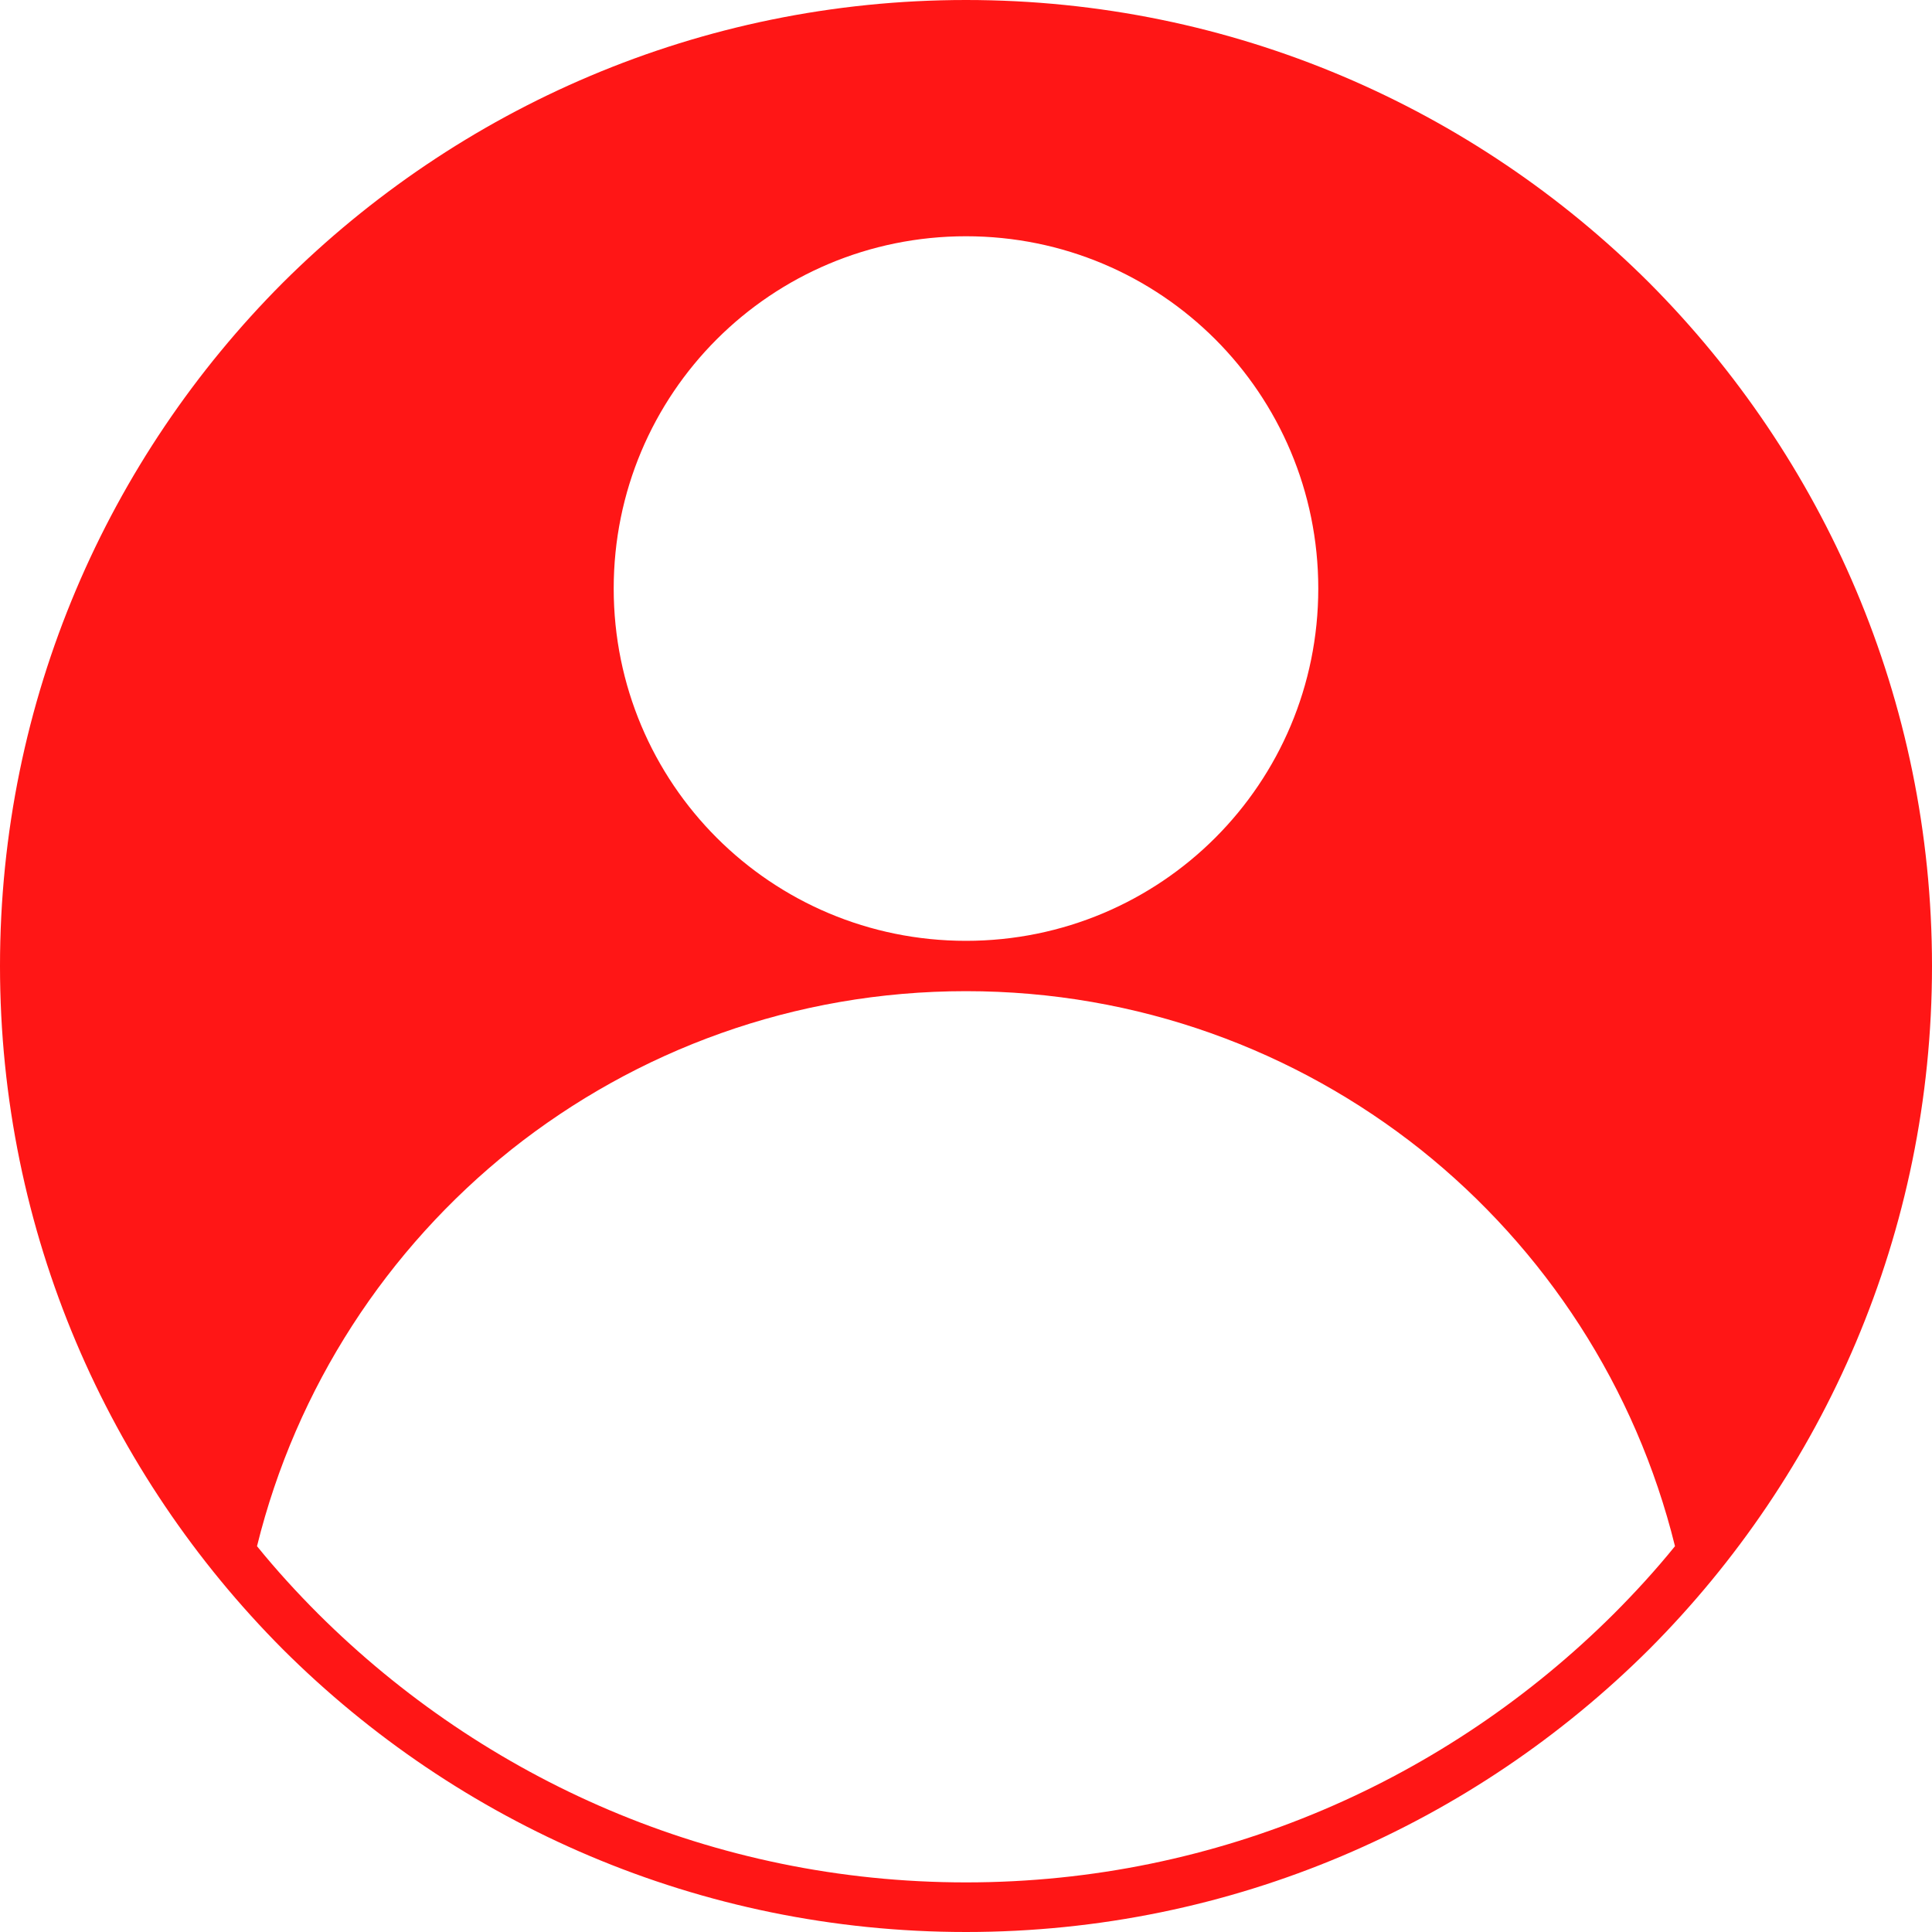
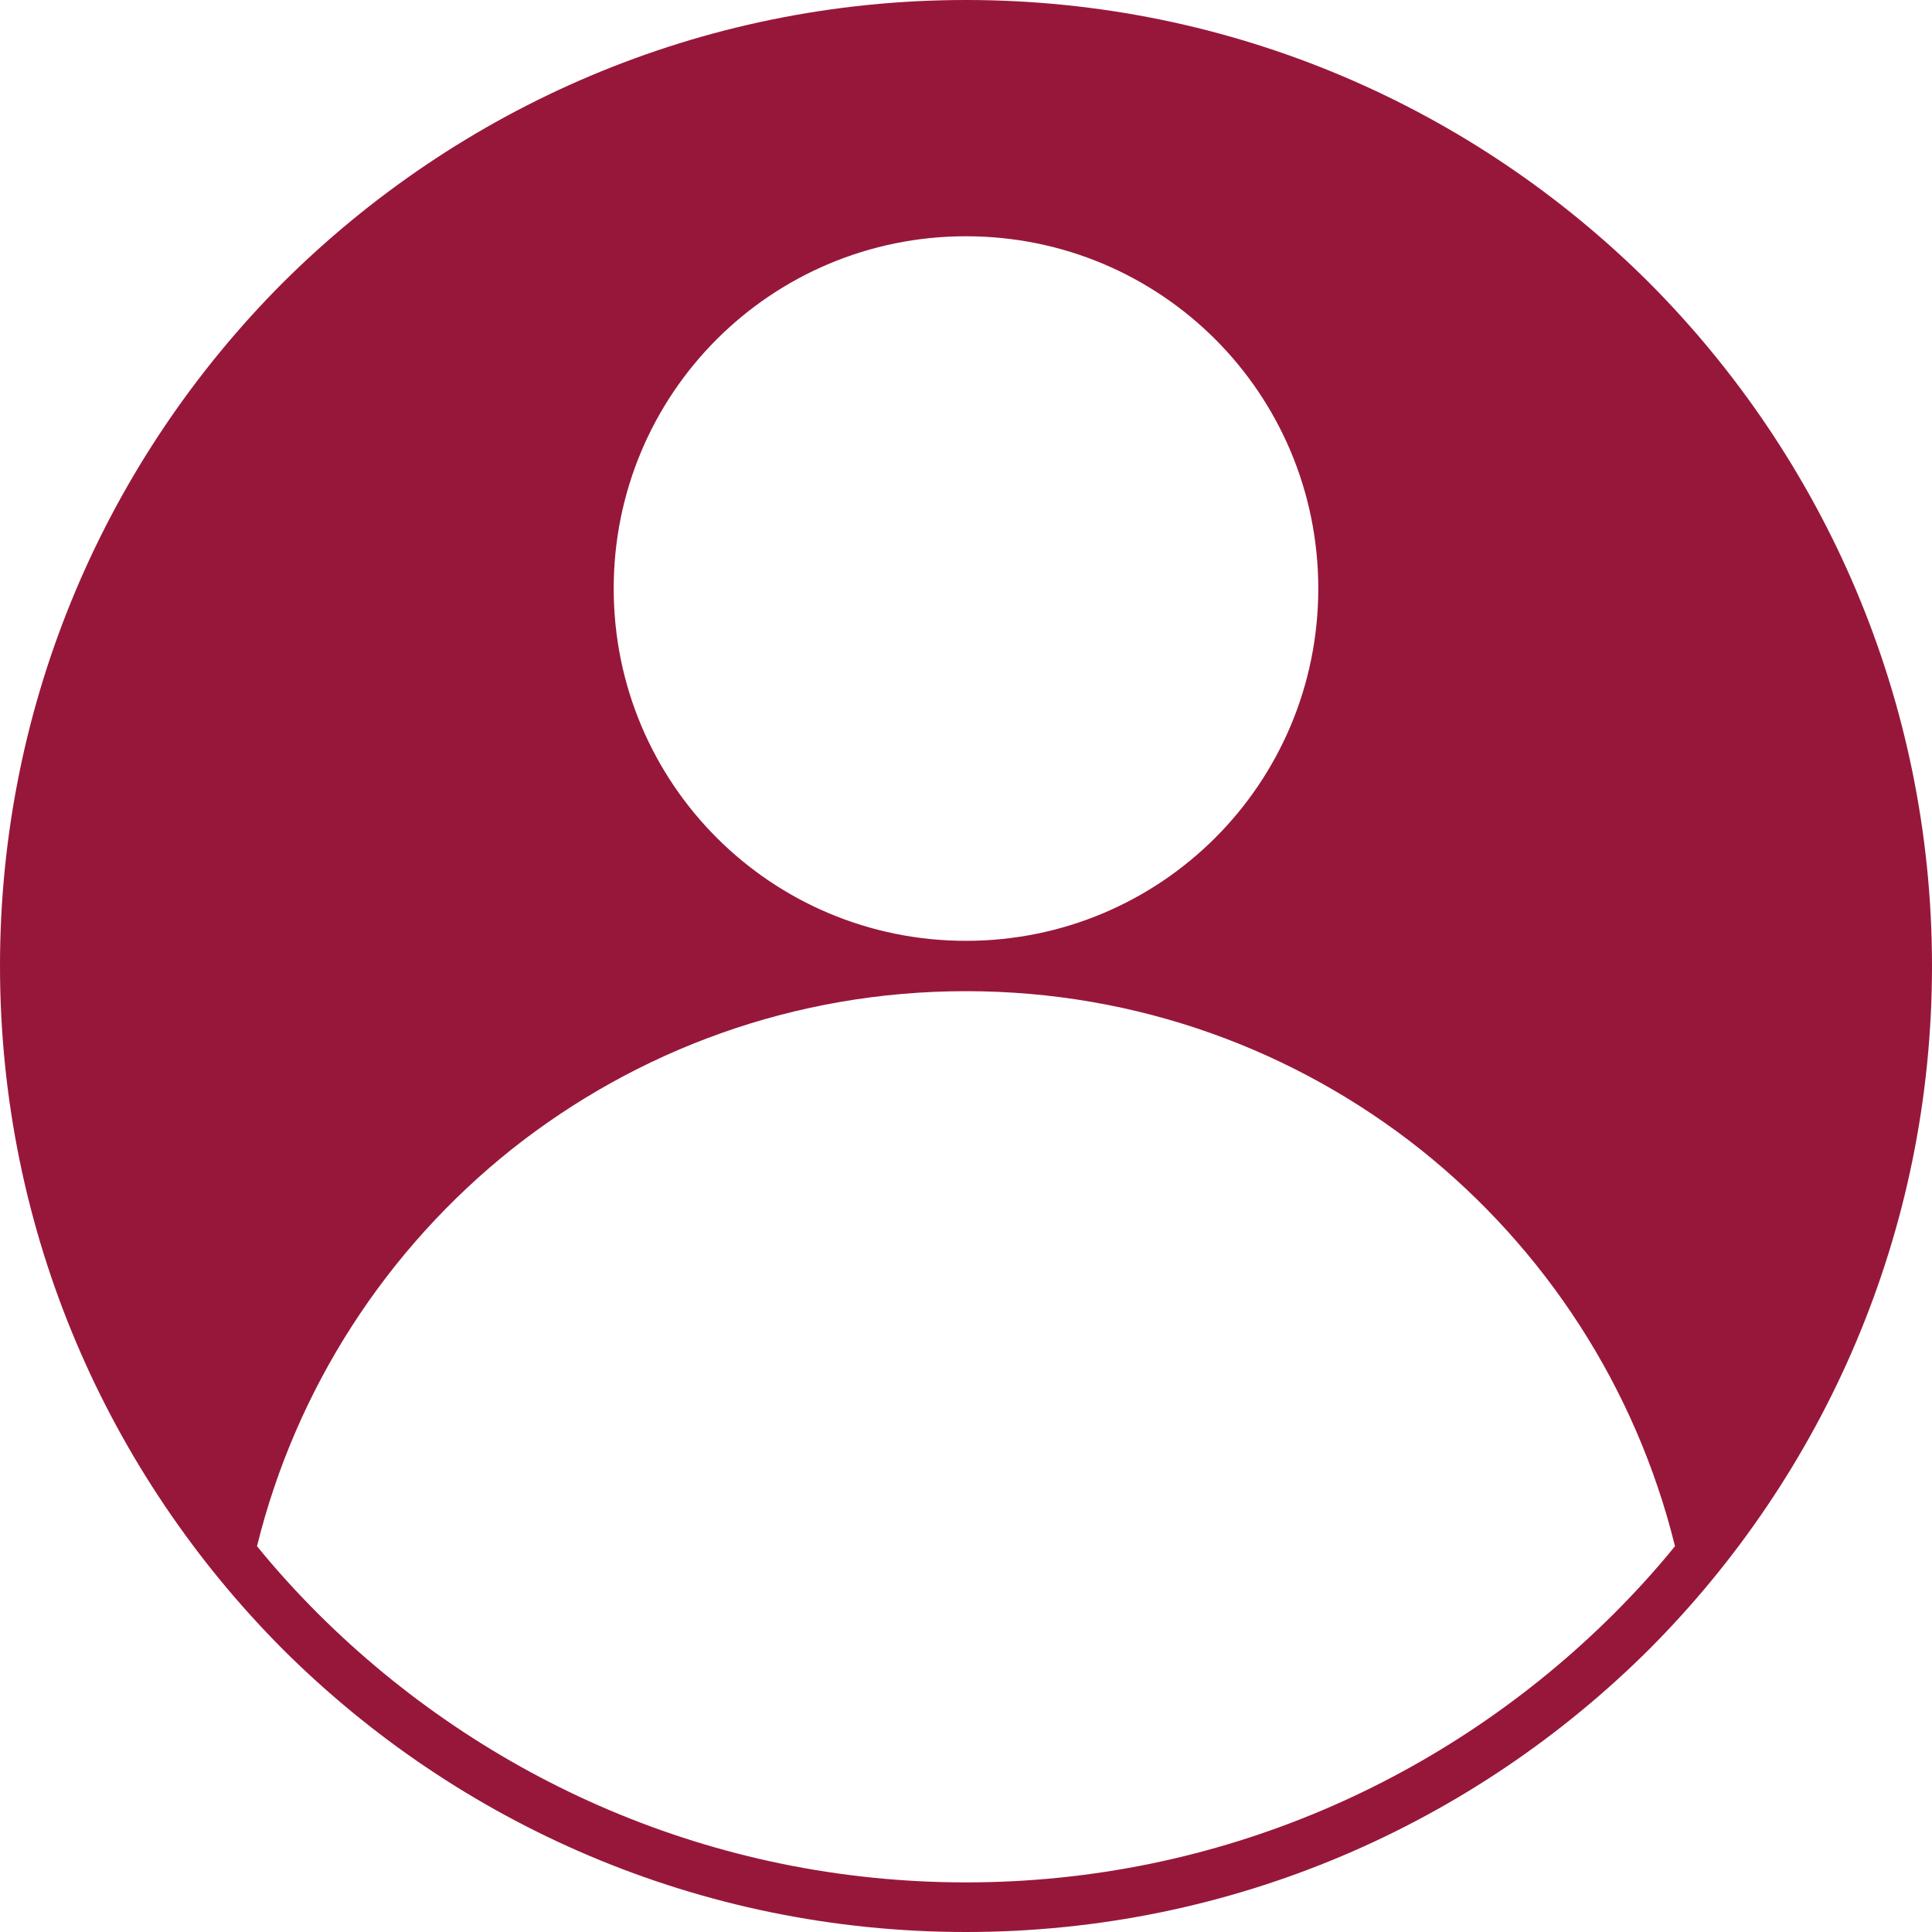
<svg xmlns="http://www.w3.org/2000/svg" width="77" height="77" viewBox="0 0 77 77" fill="none">
-   <path fill-rule="evenodd" clip-rule="evenodd" d="M24.459 23.456C24.459 27.33 26.023 30.847 28.566 33.39C31.109 35.933 34.622 37.497 38.5 37.497C42.374 37.497 45.891 35.933 48.434 33.39C50.976 30.847 52.54 27.334 52.54 23.456C52.54 19.582 50.976 16.065 48.434 13.522C45.891 10.98 42.378 9.416 38.5 9.416C34.626 9.416 31.109 10.98 28.566 13.522C26.023 16.065 24.459 19.578 24.459 23.456ZM66.757 61.624C65.193 55.283 61.572 49.765 56.619 45.815C51.638 41.861 45.349 39.503 38.5 39.503C31.646 39.503 25.358 41.865 20.381 45.815C15.428 49.769 11.807 55.288 10.243 61.624C11.013 62.574 11.835 63.472 12.681 64.319C19.303 70.916 28.414 75.023 38.5 75.023C48.586 75.023 57.698 70.916 64.319 64.319C65.165 63.472 65.987 62.574 66.757 61.624ZM38.5 0C49.128 0 58.753 4.311 65.73 11.27C72.684 18.252 77 27.877 77 38.5C77 49.128 72.689 58.753 65.73 65.73C58.748 72.684 49.123 77 38.5 77C27.872 77 18.247 72.689 11.27 65.73C4.316 58.748 0 49.123 0 38.5C0 27.872 4.311 18.247 11.27 11.27C18.252 4.316 27.877 0 38.5 0Z" fill="#FF1616" />
+   <path fill-rule="evenodd" clip-rule="evenodd" d="M24.459 23.456C24.459 27.33 26.023 30.847 28.566 33.39C31.109 35.933 34.622 37.497 38.5 37.497C42.374 37.497 45.891 35.933 48.434 33.39C50.976 30.847 52.54 27.334 52.54 23.456C52.54 19.582 50.976 16.065 48.434 13.522C45.891 10.98 42.378 9.416 38.5 9.416C34.626 9.416 31.109 10.98 28.566 13.522C26.023 16.065 24.459 19.578 24.459 23.456ZM66.757 61.624C65.193 55.283 61.572 49.765 56.619 45.815C51.638 41.861 45.349 39.503 38.5 39.503C31.646 39.503 25.358 41.865 20.381 45.815C15.428 49.769 11.807 55.288 10.243 61.624C11.013 62.574 11.835 63.472 12.681 64.319C19.303 70.916 28.414 75.023 38.5 75.023C48.586 75.023 57.698 70.916 64.319 64.319C65.165 63.472 65.987 62.574 66.757 61.624ZM38.5 0C49.128 0 58.753 4.311 65.73 11.27C72.684 18.252 77 27.877 77 38.5C77 49.128 72.689 58.753 65.73 65.73C58.748 72.684 49.123 77 38.5 77C27.872 77 18.247 72.689 11.27 65.73C4.316 58.748 0 49.123 0 38.5C0 27.872 4.311 18.247 11.27 11.27C18.252 4.316 27.877 0 38.5 0Z" fill="#97173A" />
</svg>
